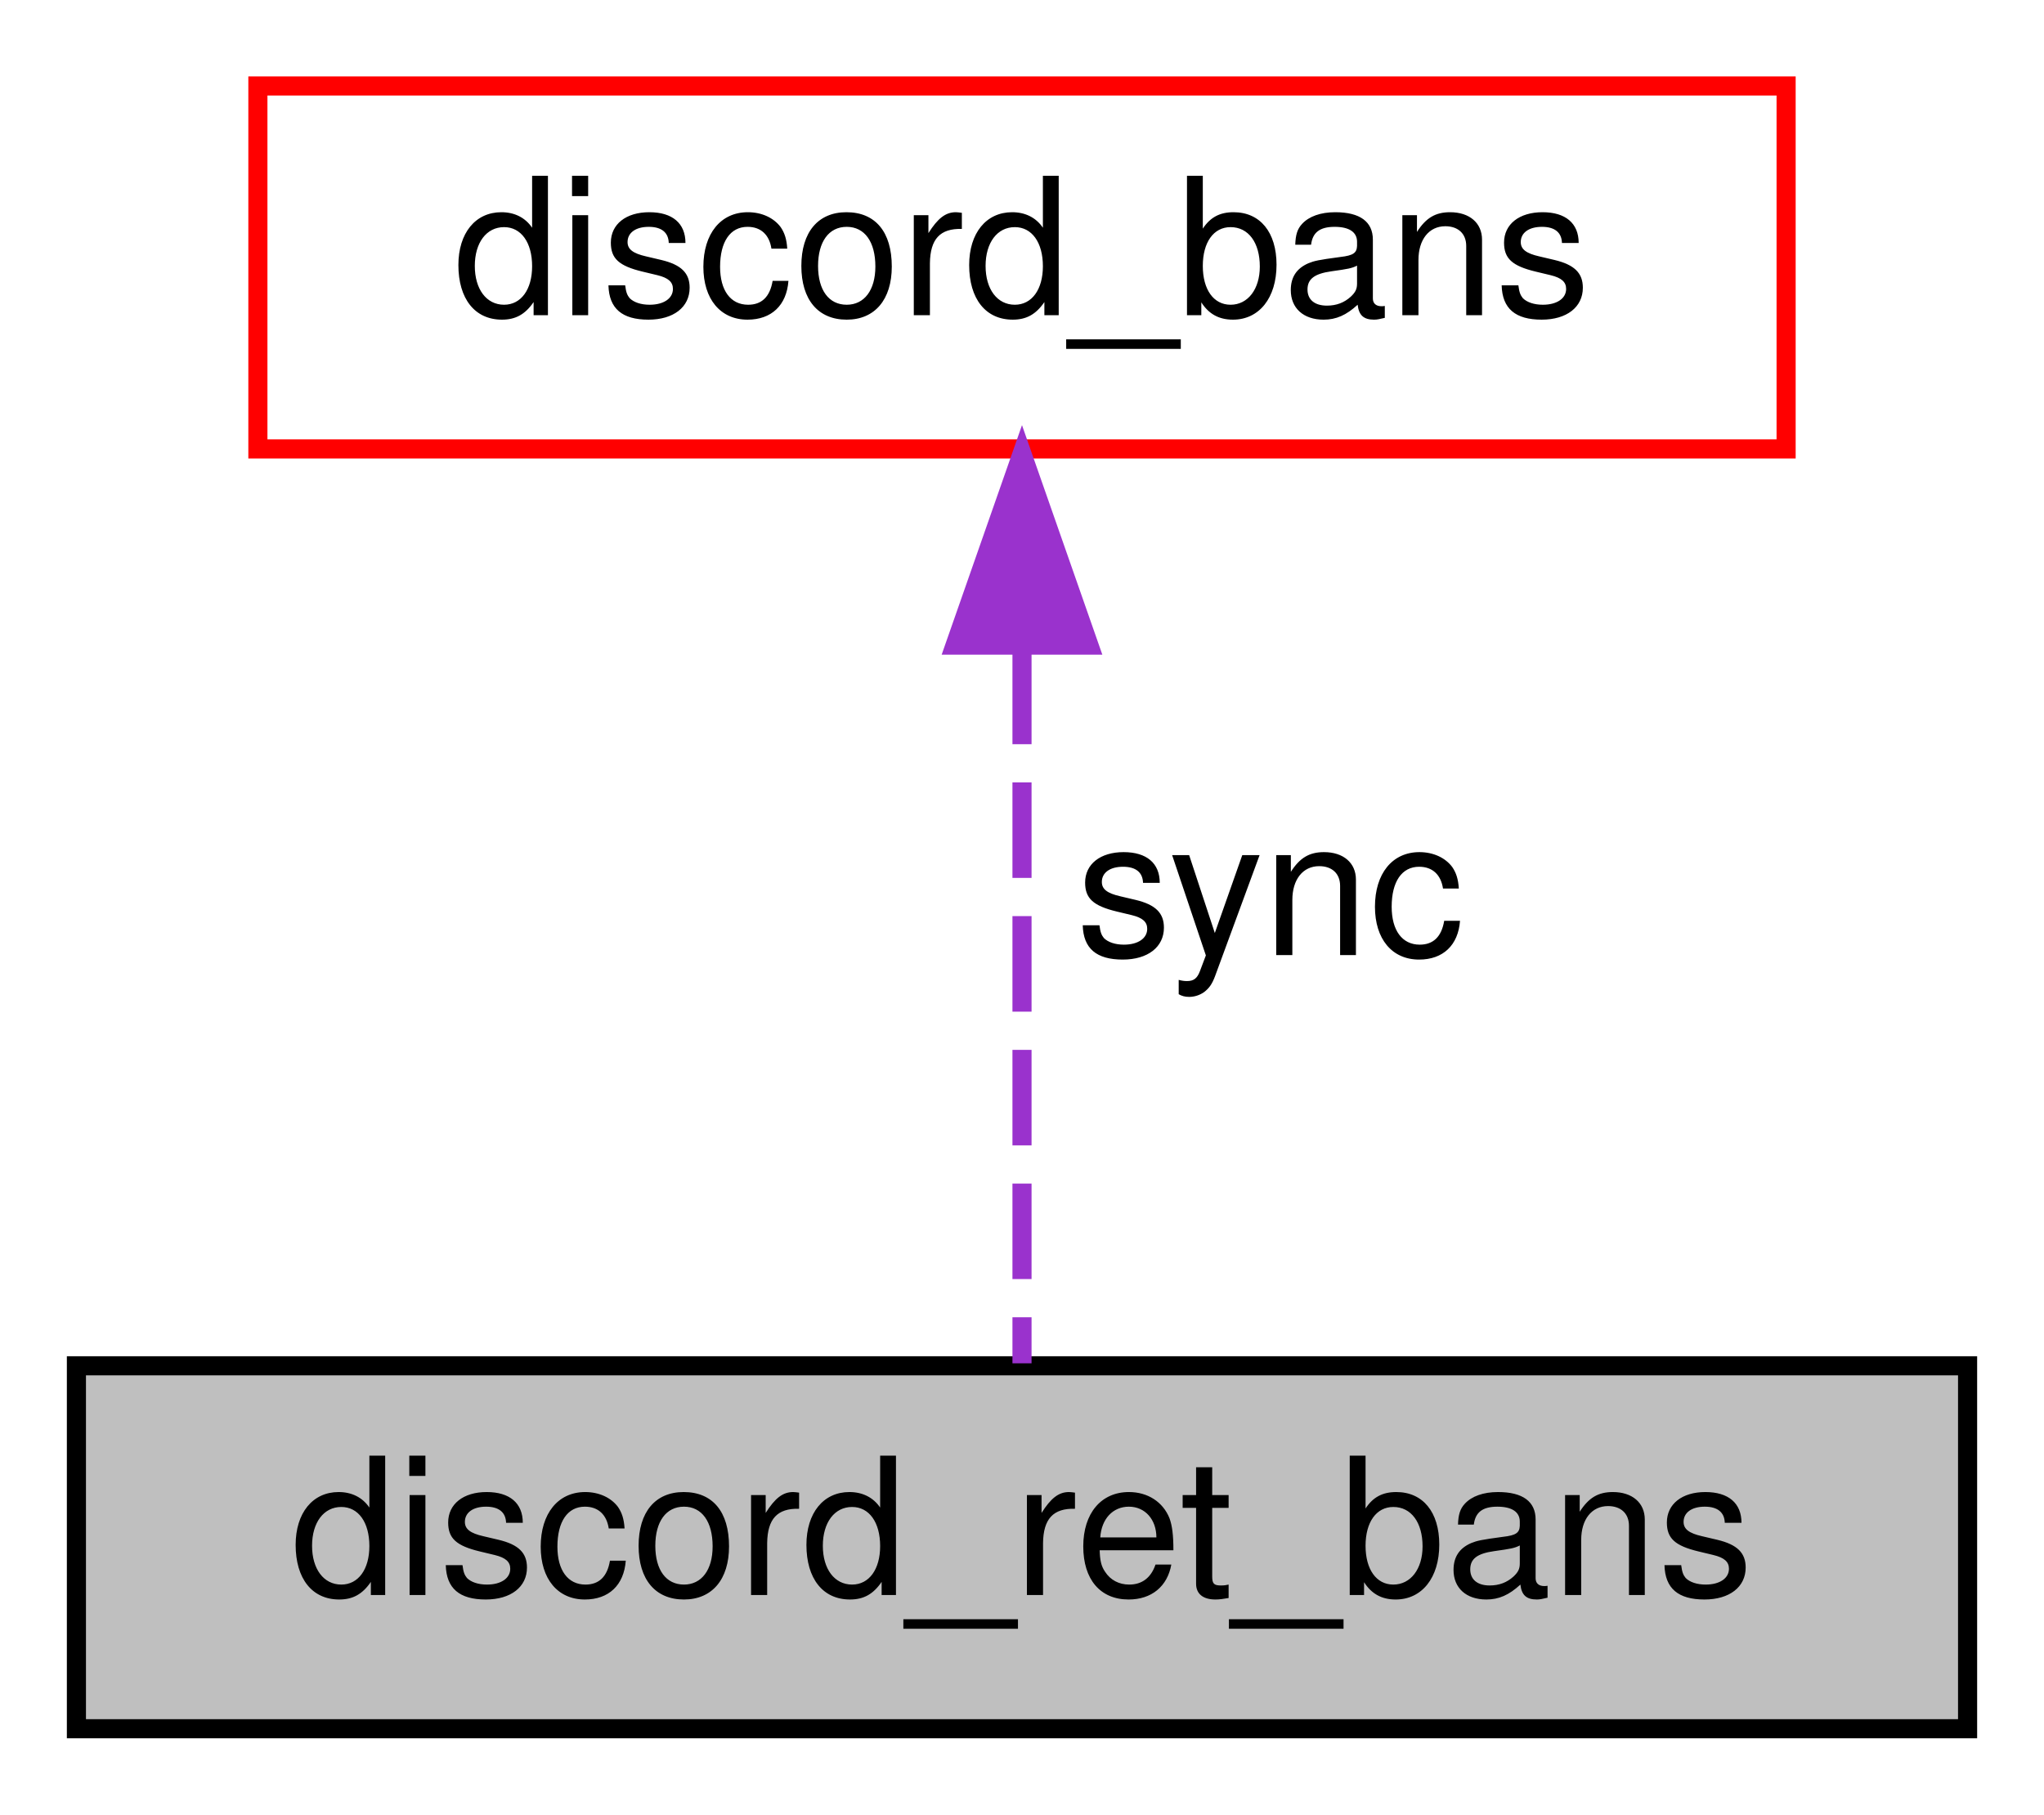
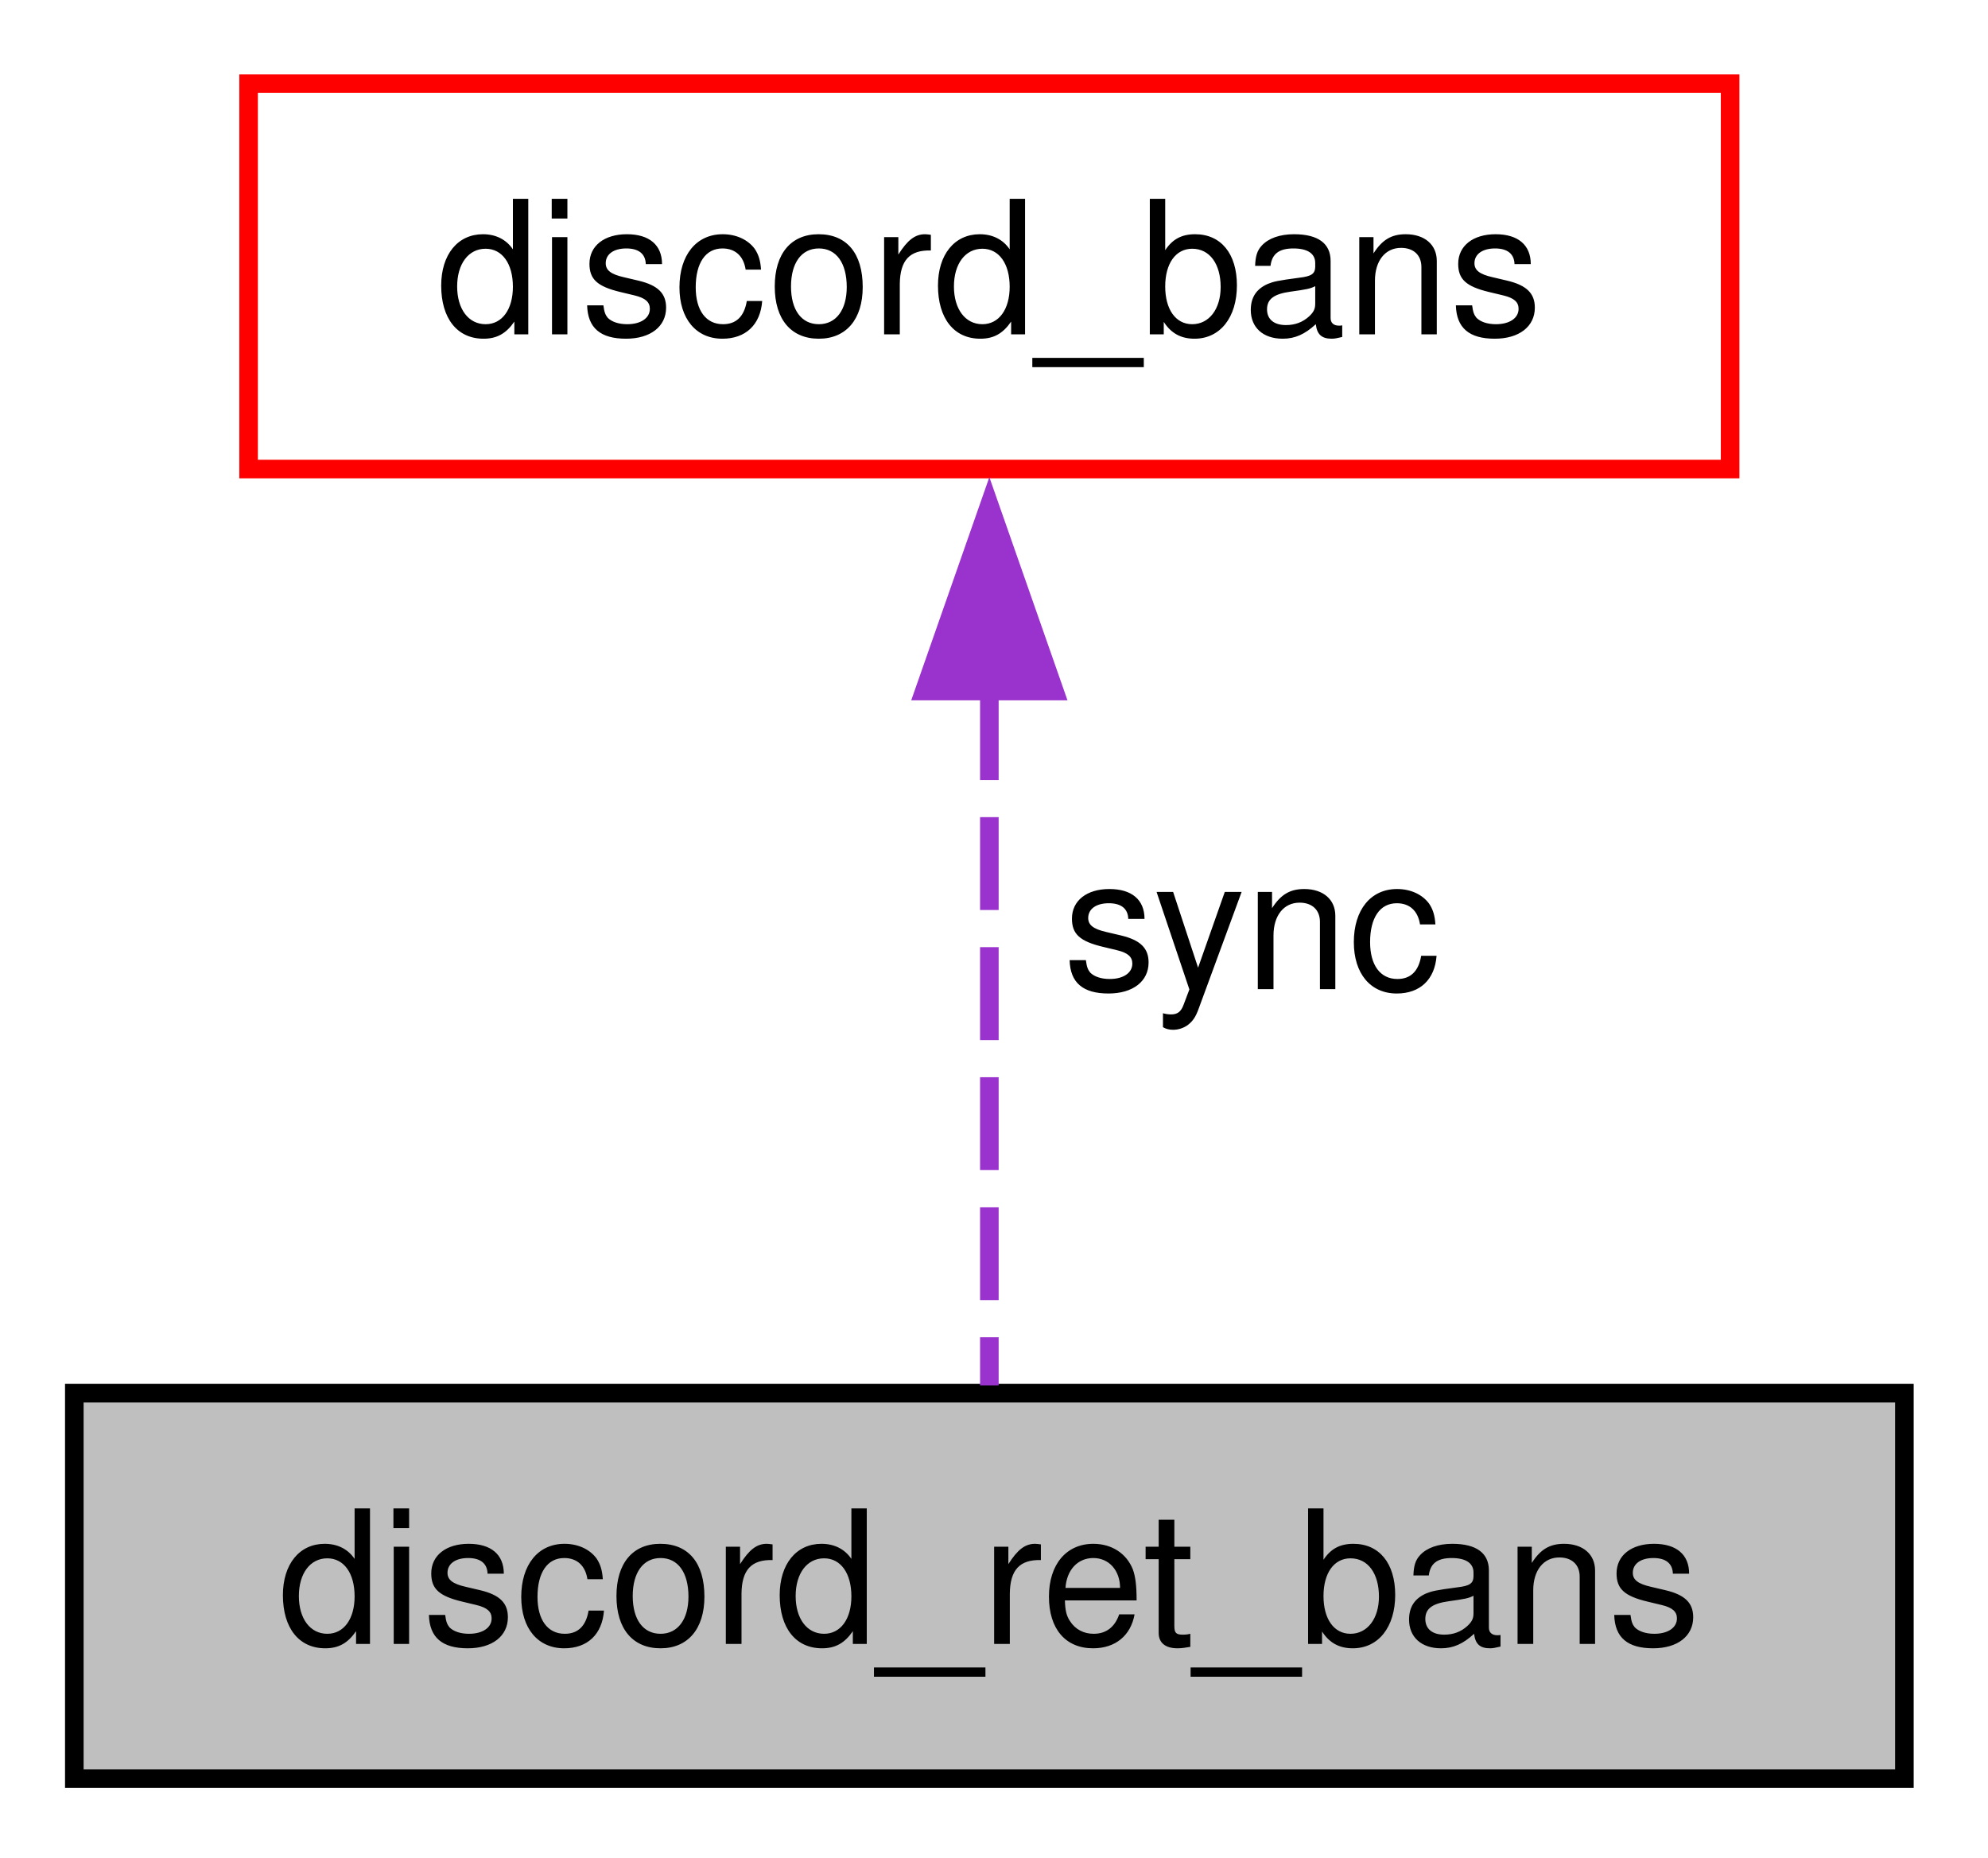
- <svg xmlns="http://www.w3.org/2000/svg" xmlns:xlink="http://www.w3.org/1999/xlink" width="107pt" height="95pt" viewBox="0.00 0.00 107.00 95.00">
-   <g id="graph0" class="graph" transform="scale(1 1) rotate(0) translate(4 91)">
+ <svg xmlns="http://www.w3.org/2000/svg" xmlns:xlink="http://www.w3.org/1999/xlink" width="107pt" height="100pt" viewBox="0.00 0.00 107.00 100.00">
+   <g id="graph0" class="graph" transform="scale(1 1) rotate(0) translate(4 96.25)">
    <g id="node1" class="node">
      <g id="a_node1">
        <a xlink:title="Request's return context.">
-           <polygon fill="#bfbfbf" stroke="black" points="0,-0.5 0,-19.5 99,-19.5 99,-0.5 0,-0.5" />
-           <text text-anchor="middle" x="49.5" y="-7.5" font-family="Helvetica,sans-Serif" font-size="10.00">discord_ret_bans</text>
+           <polygon fill="#bfbfbf" stroke="black" points="0,-0.5 0,-21.25 98.5,-21.25 98.5,-0.5 0,-0.5" />
+           <text xml:space="preserve" text-anchor="middle" x="49.25" y="-7.75" font-family="Helvetica,sans-Serif" font-size="10.00">discord_ret_bans</text>
        </a>
      </g>
    </g>
    <g id="node2" class="node">
      <g id="a_node2">
        <a xlink:href="structdiscord__bans.html" target="_top" xlink:title=" ">
-           <polygon fill="none" stroke="red" points="9.5,-67.5 9.5,-86.5 89.5,-86.5 89.5,-67.5 9.5,-67.5" />
-           <text text-anchor="middle" x="49.5" y="-74.5" font-family="Helvetica,sans-Serif" font-size="10.00">discord_bans</text>
+           <polygon fill="none" stroke="red" points="9.38,-71 9.38,-91.75 89.12,-91.75 89.12,-71 9.38,-71" />
+           <text xml:space="preserve" text-anchor="middle" x="49.25" y="-78.25" font-family="Helvetica,sans-Serif" font-size="10.00">discord_bans</text>
        </a>
      </g>
    </g>
    <g id="edge1" class="edge">
-       <path fill="none" stroke="#9a32cd" stroke-dasharray="5,2" d="M49.5,-57.04C49.5,-44.67 49.5,-29.12 49.5,-19.63" />
-       <polygon fill="#9a32cd" stroke="#9a32cd" points="46,-57.23 49.5,-67.23 53,-57.23 46,-57.23" />
-       <text text-anchor="middle" x="62.5" y="-41" font-family="Helvetica,sans-Serif" font-size="10.00"> sync</text>
+       <path fill="none" stroke="#9a32cd" stroke-dasharray="5,2" d="M49.25,-59.26C49.25,-46.73 49.25,-31.43 49.25,-21.67" />
+       <polygon fill="#9a32cd" stroke="#9a32cd" points="45.75,-59.05 49.25,-69.05 52.75,-59.05 45.75,-59.05" />
+       <text xml:space="preserve" text-anchor="middle" x="62" y="-43" font-family="Helvetica,sans-Serif" font-size="10.00"> sync</text>
    </g>
  </g>
</svg>
